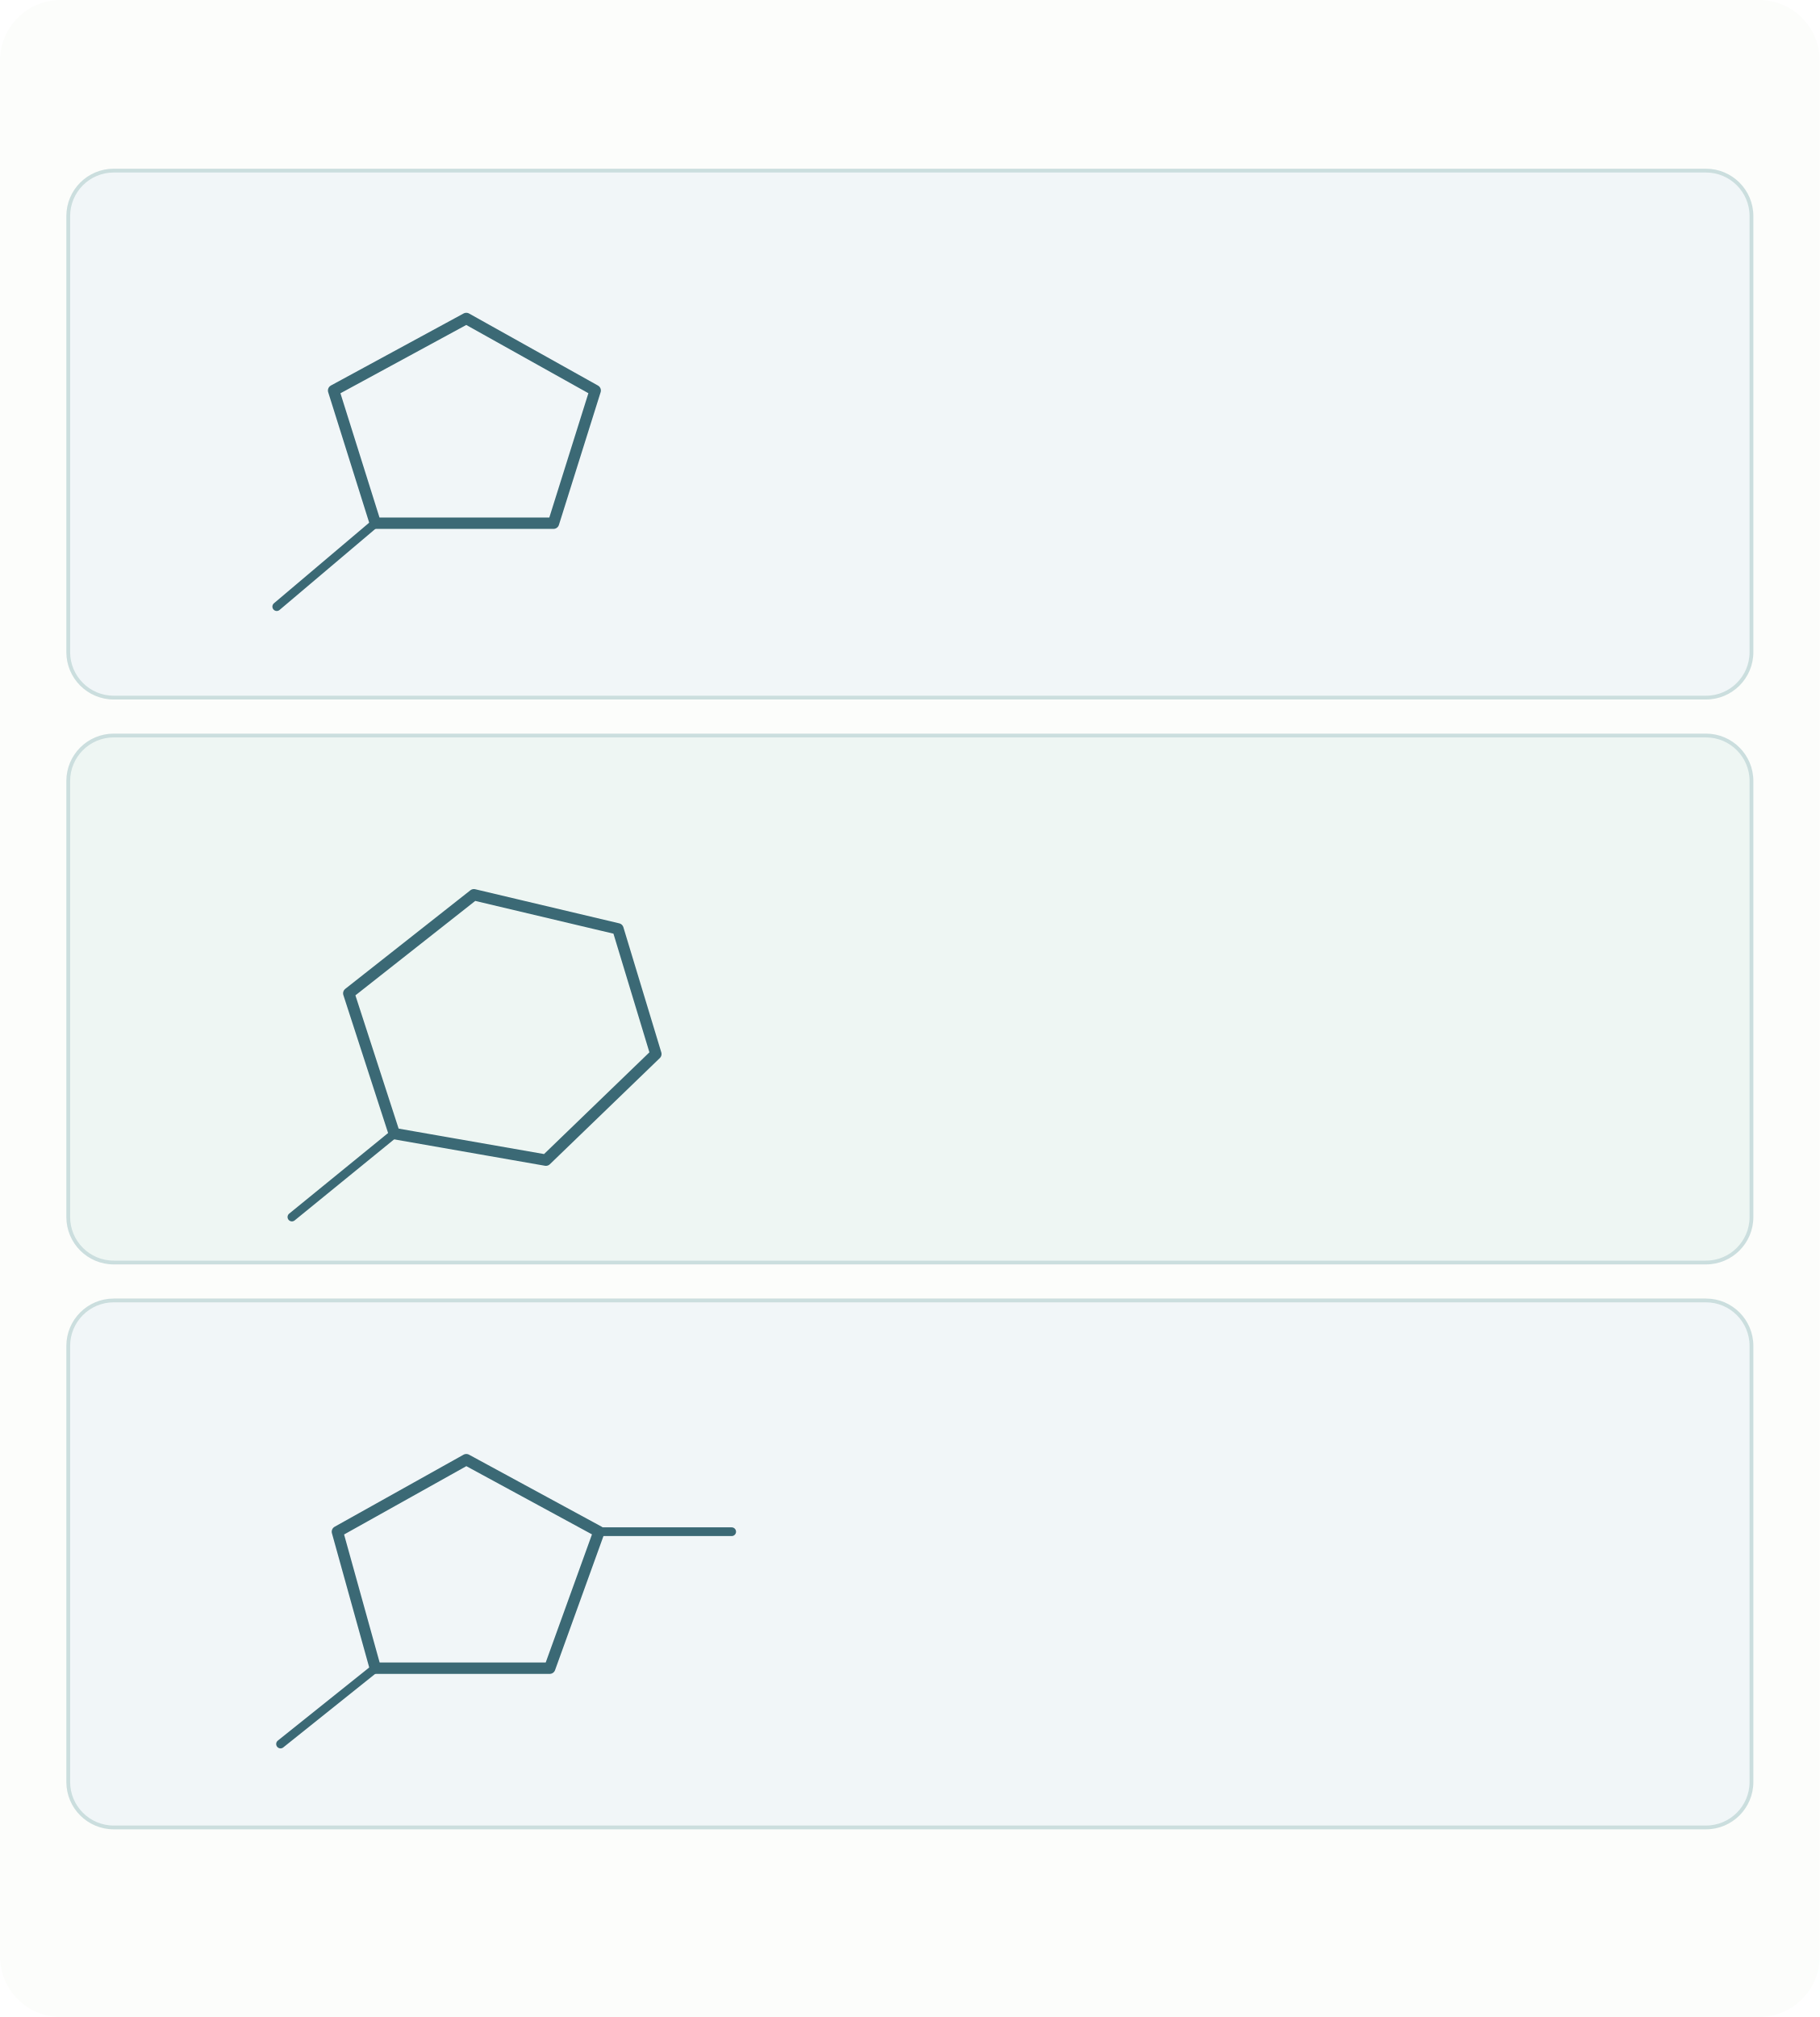
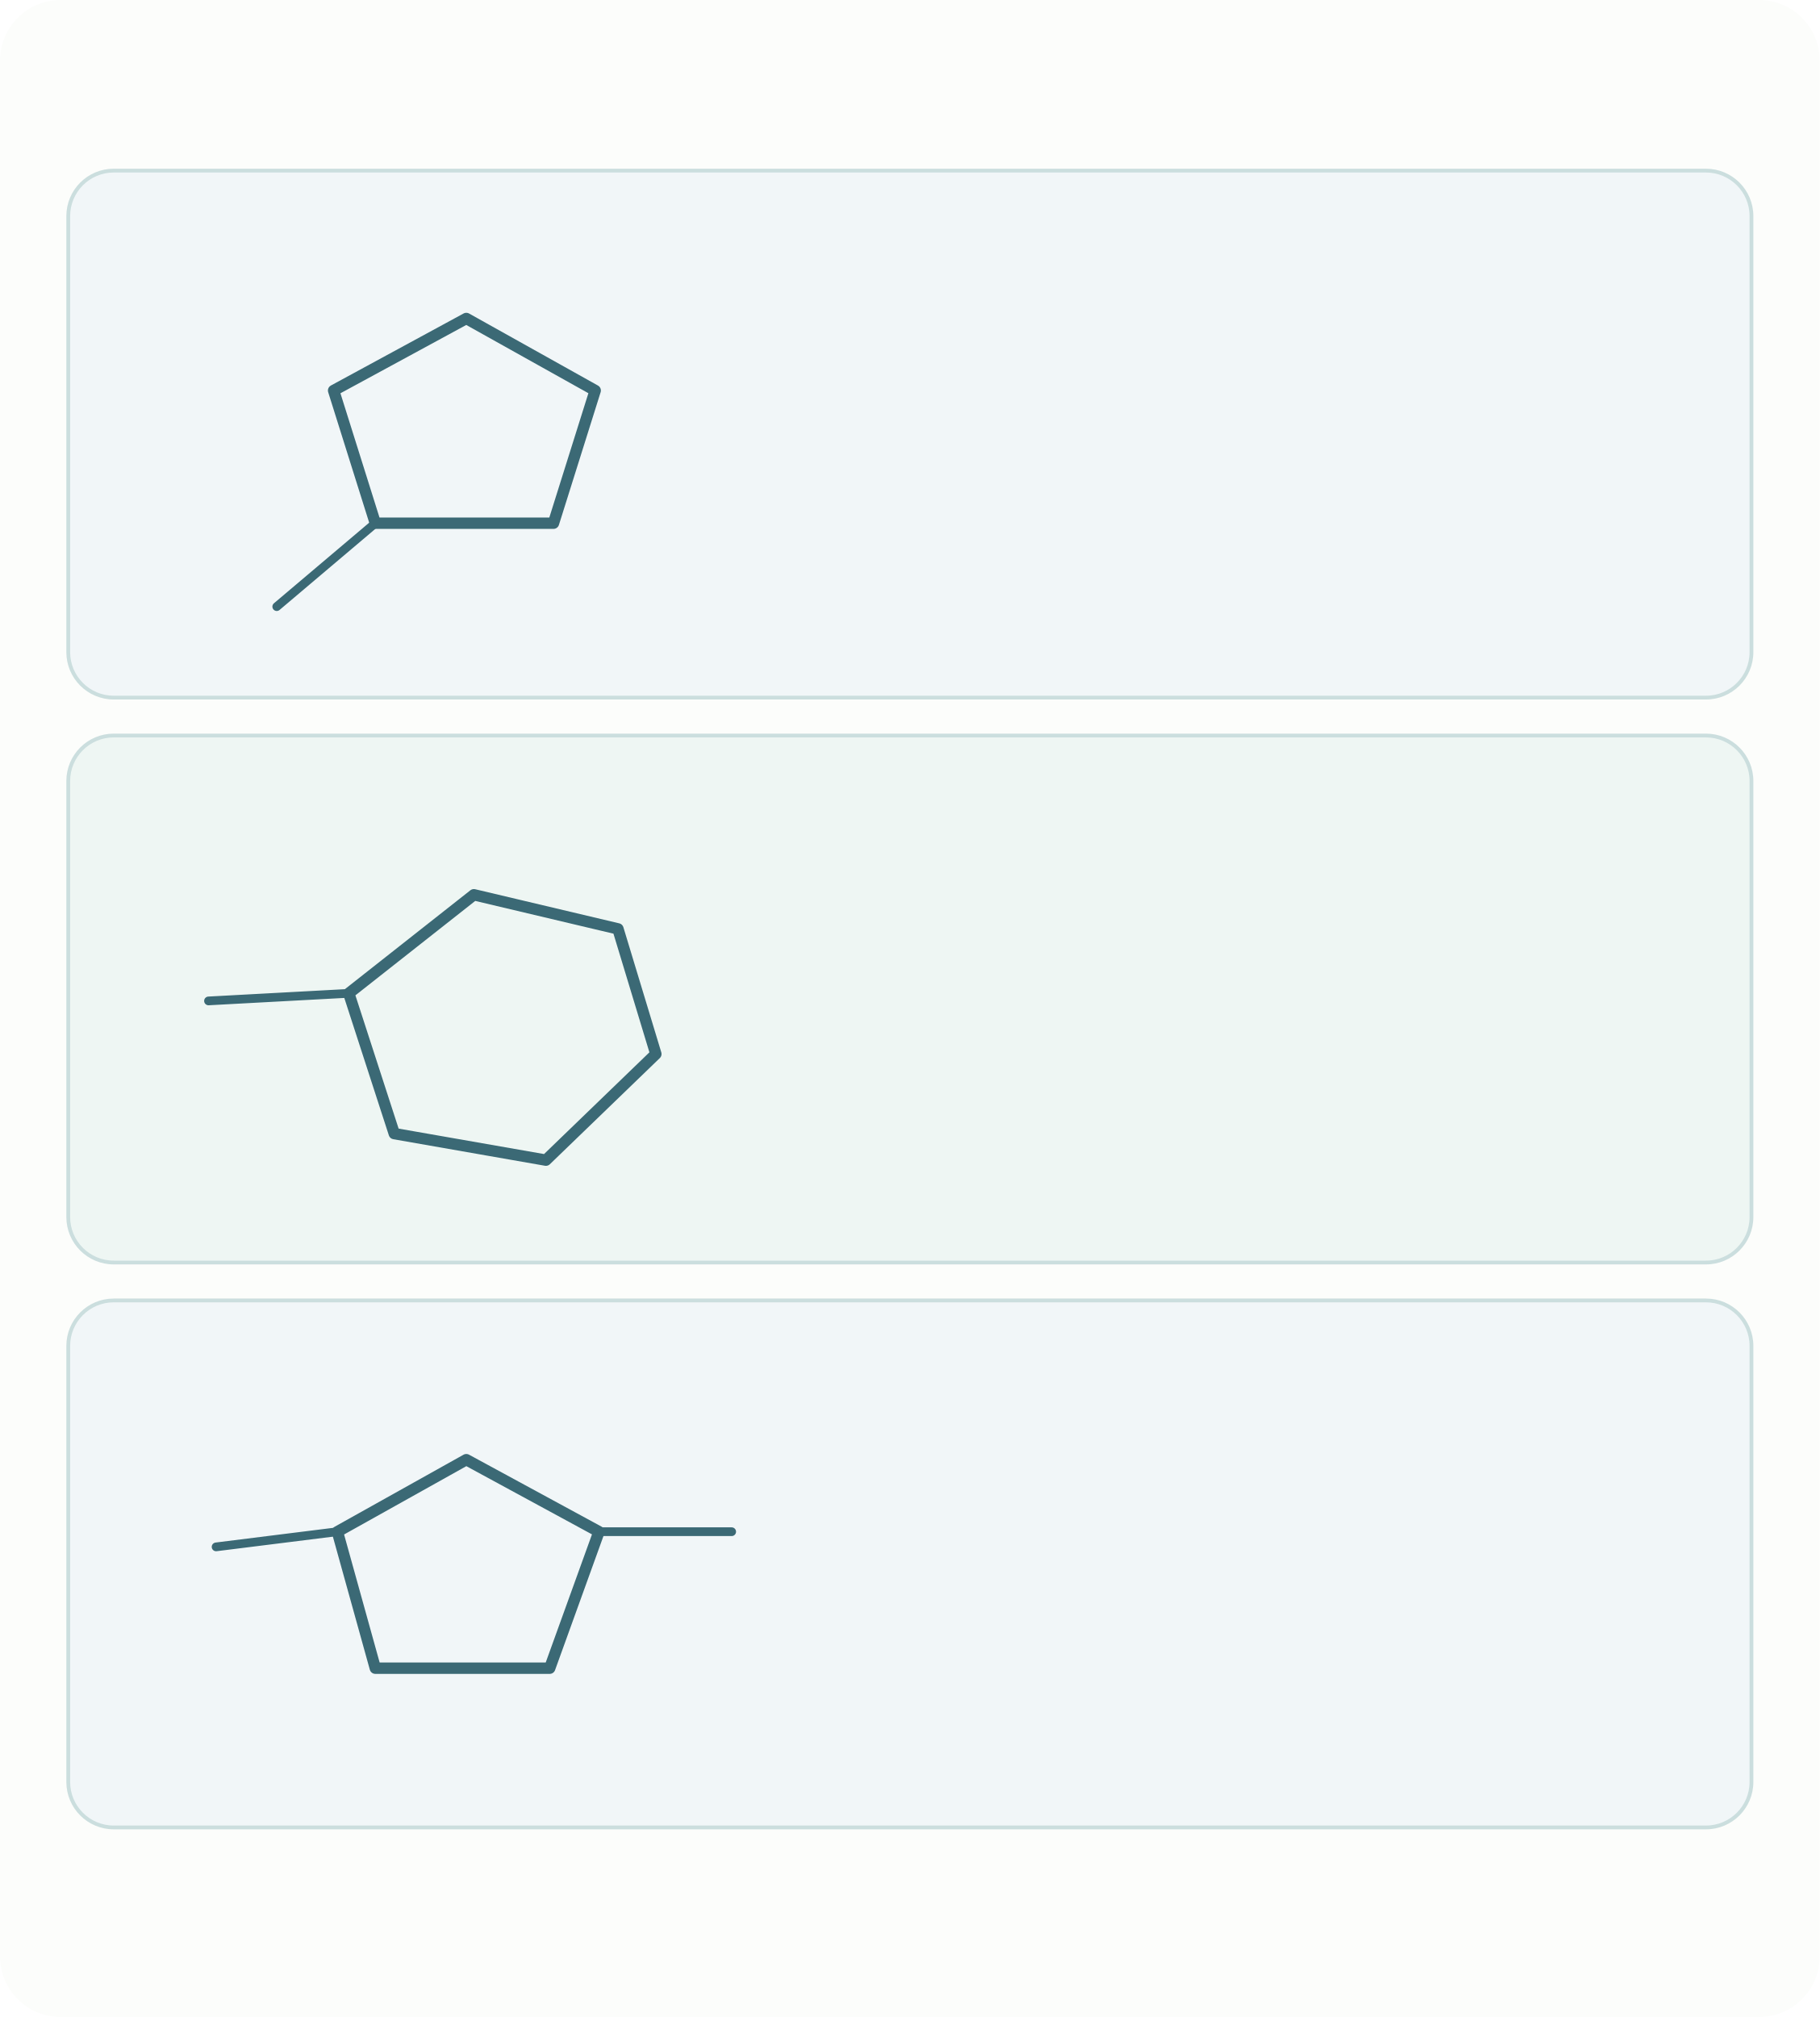
<svg xmlns="http://www.w3.org/2000/svg" role="img" aria-labelledby="title descr" viewBox="0 0 480 532" width="480" height="532">
  <rect width="480" height="532" rx="16" fill="#fcfdfb" />
  <rect x="18" y="45" width="444" height="139" rx="12" fill="#f1f6f8" stroke="#cbdede" stroke-width="1" />
  <path d="M 123 84 L 157 103 L 146 138 L 99 138 L 88 103 Z" fill="none" stroke="#3b6975" stroke-width="3" stroke-linecap="round" stroke-linejoin="round" />
  <line x1="99" y1="138" x2="73" y2="160" stroke="#3b6975" stroke-width="2.3" stroke-linecap="round" />
  <rect x="18" y="194" width="444" height="139" rx="12" fill="#eef6f3" stroke="#cbdede" stroke-width="1" />
  <path d="M 125 236 L 163 245 L 173 278 L 144 306 L 104 299 L 92 262 Z" fill="none" stroke="#3b6975" stroke-width="3" stroke-linecap="round" stroke-linejoin="round" />
-   <line x1="104" y1="299" x2="77" y2="321" stroke="#3b6975" stroke-width="2.3" stroke-linecap="round" />
+   <line x1="92" y1="262" x2="55" y2="264" stroke="#3b6975" stroke-width="2.3" stroke-linecap="round" />
  <rect x="18" y="343" width="444" height="139" rx="12" fill="#f1f6f8" stroke="#cbdede" stroke-width="1" />
  <path d="M 123 385 L 158 404 L 145 440 L 99 440 L 89 404 Z" fill="none" stroke="#3b6975" stroke-width="3" stroke-linecap="round" stroke-linejoin="round" />
  <line x1="158" y1="404" x2="193" y2="404" stroke="#3b6975" stroke-width="2.3" stroke-linecap="round" />
-   <line x1="99" y1="440" x2="74" y2="460" stroke="#3b6975" stroke-width="2.3" stroke-linecap="round" />
+   <line x1="89" y1="404" x2="57" y2="408" stroke="#3b6975" stroke-width="2.3" stroke-linecap="round" />
</svg>
